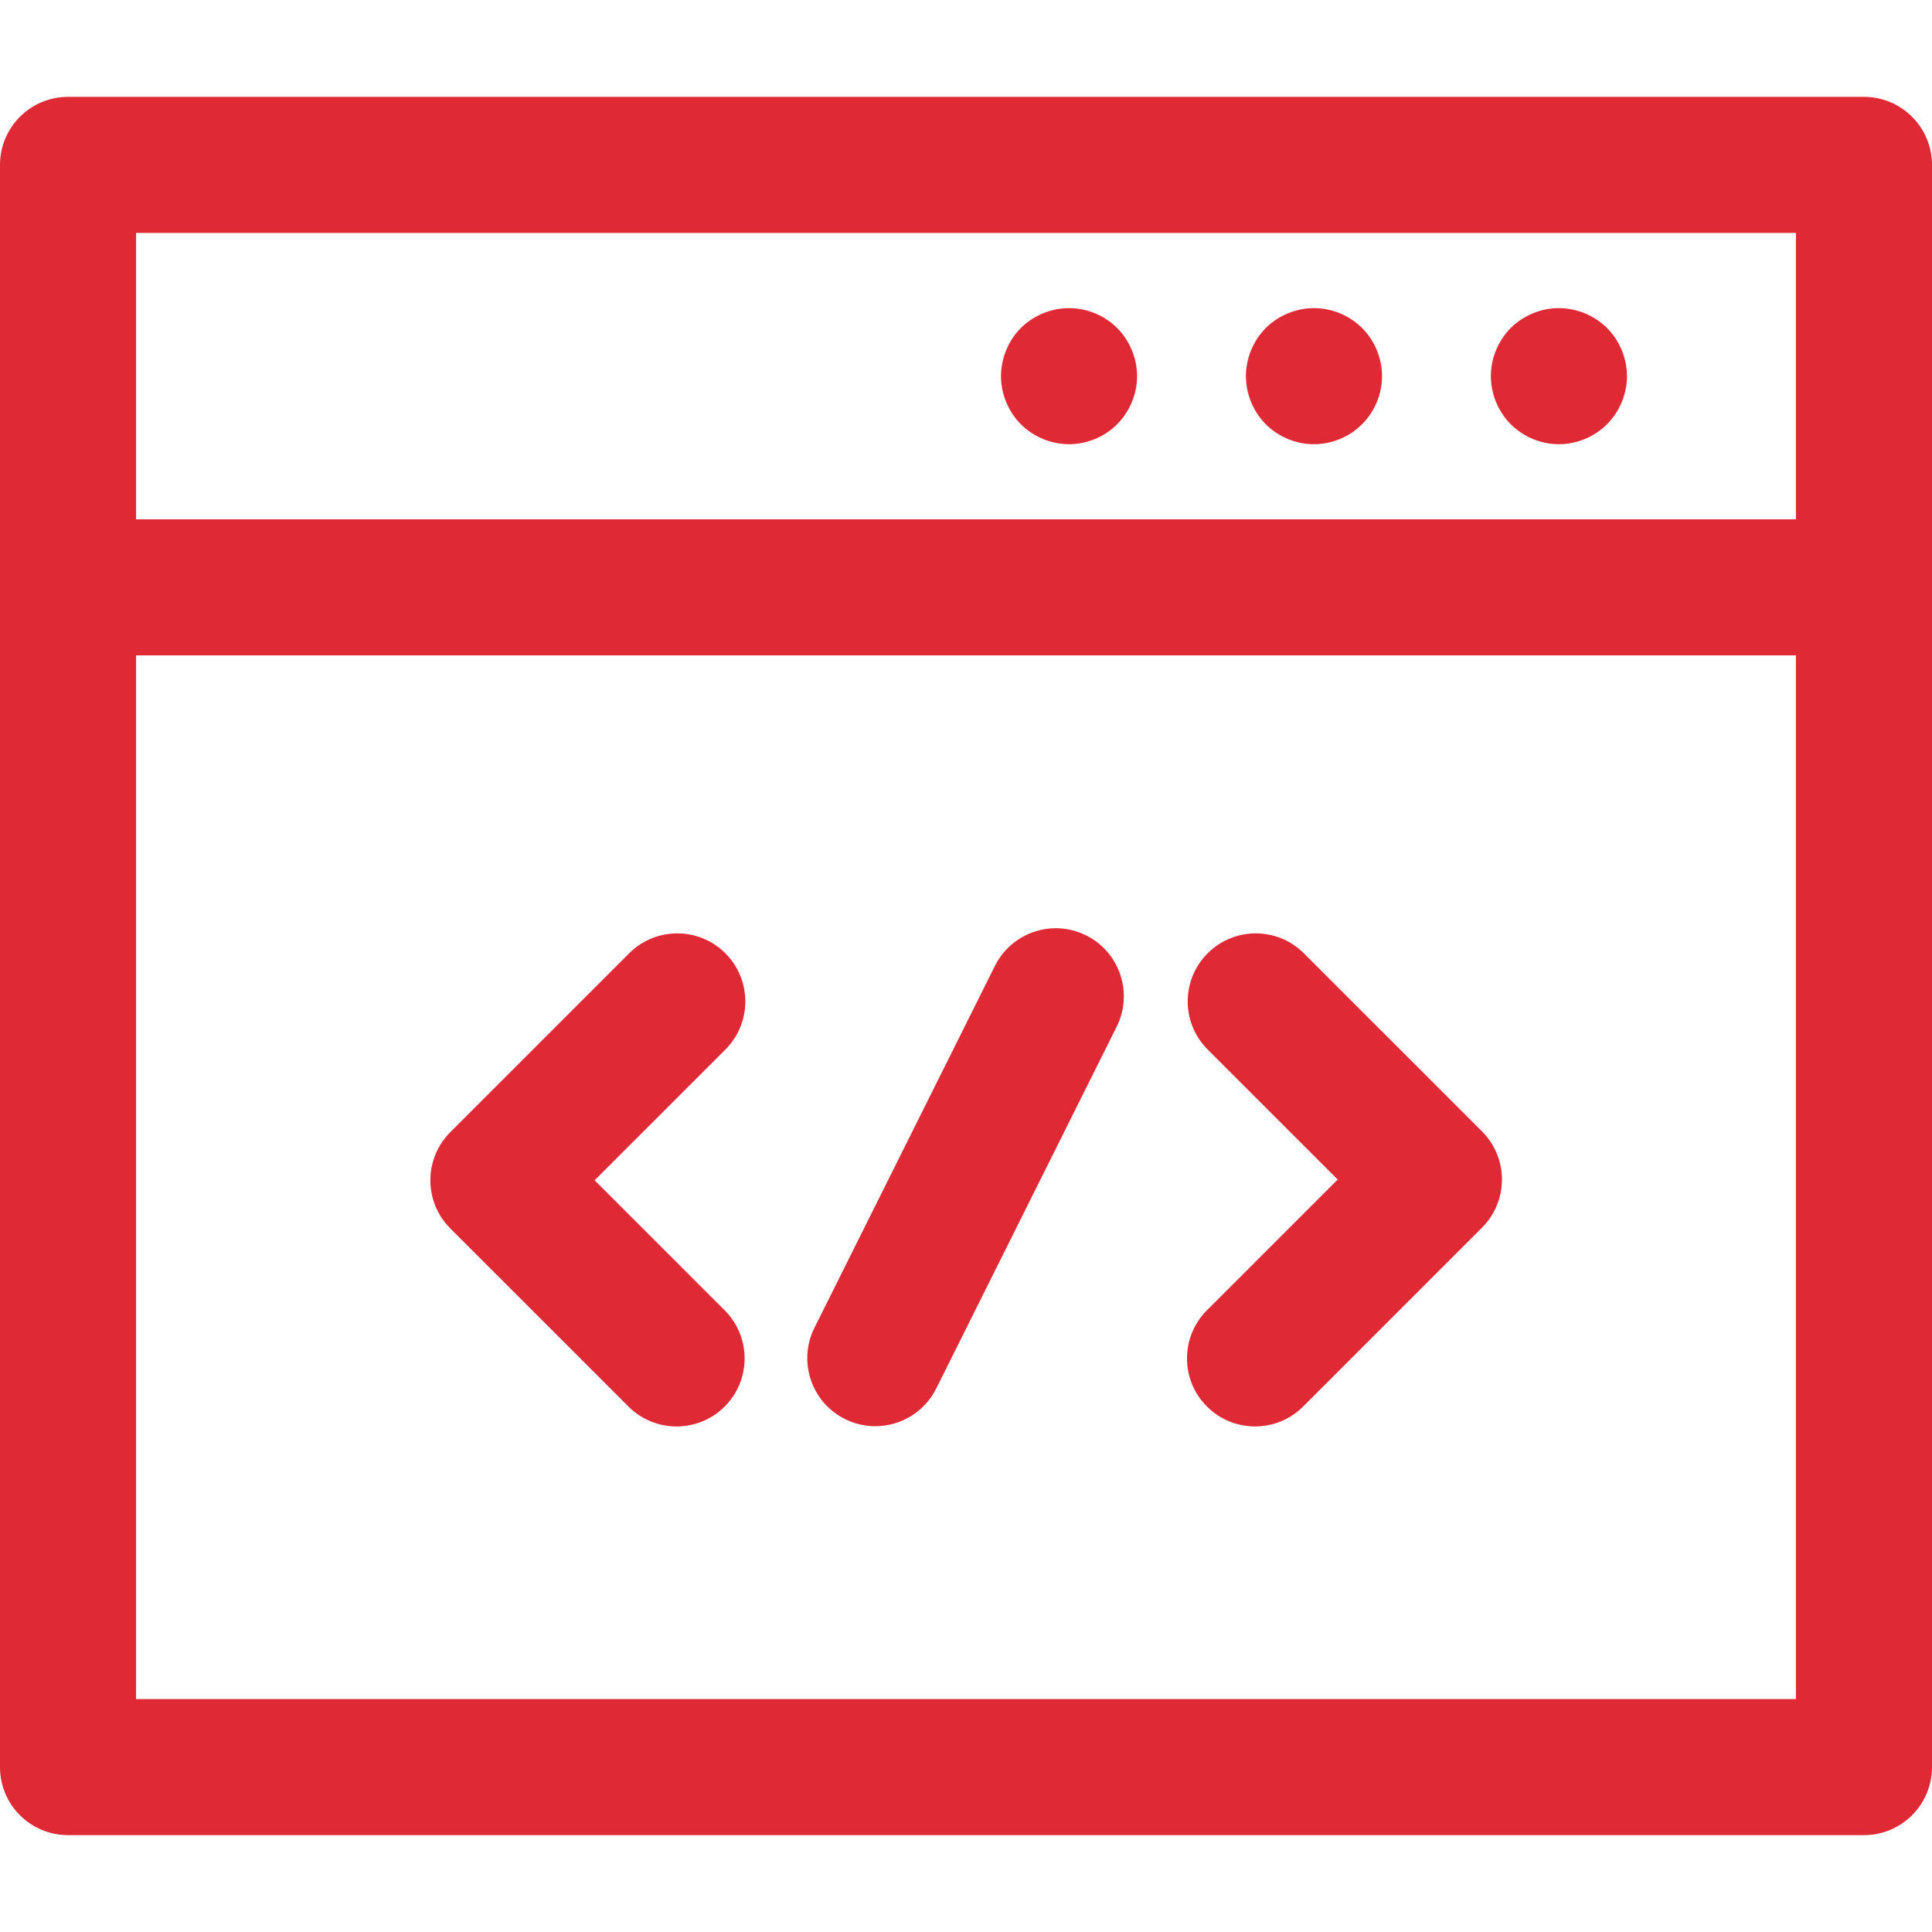
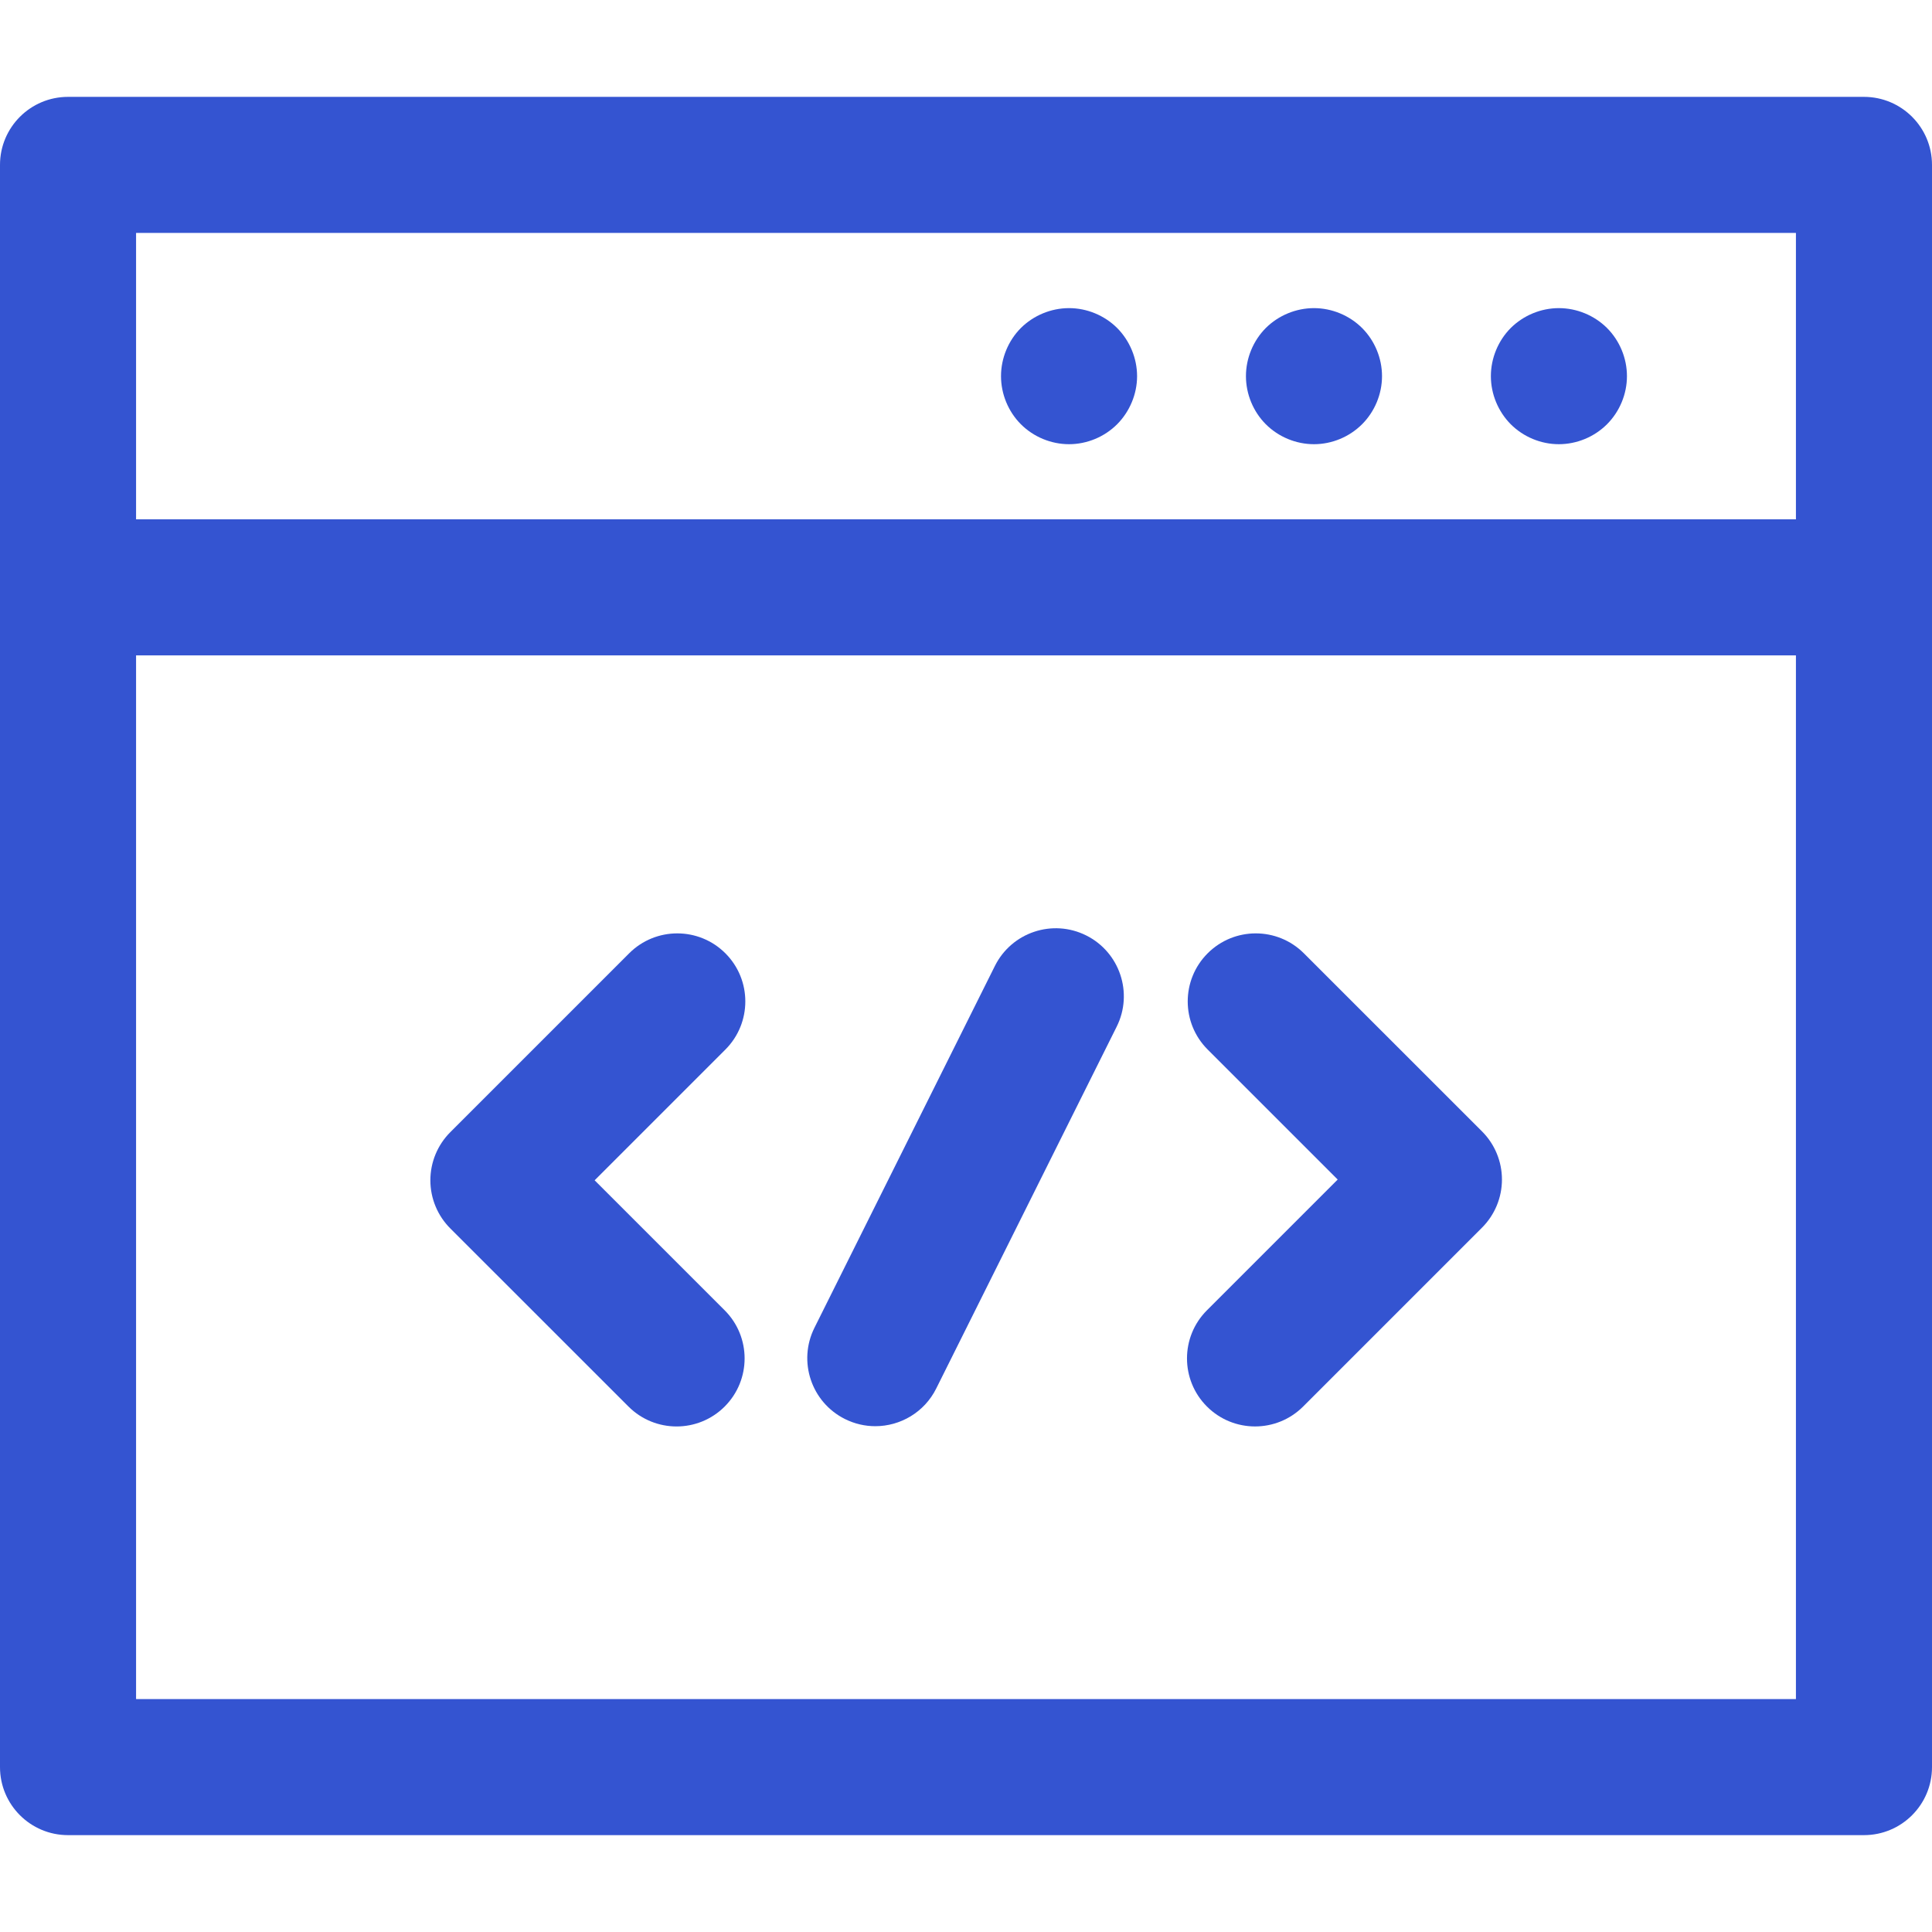
- <svg xmlns="http://www.w3.org/2000/svg" height="30" width="30" fill="#DF2935" version="1.1" id="Capa_1" x="0px" y="0px" viewBox="0 0 212.973 212.973" style="enable-background:new 0 0 212.973 212.973;" xml:space="preserve">
+ <svg xmlns="http://www.w3.org/2000/svg" height="30" width="30" fill="#3454D1" version="1.1" id="Capa_1" x="0px" y="0px" viewBox="0 0 212.973 212.973" style="enable-background:new 0 0 212.973 212.973;" xml:space="preserve">
  <g>
    <path d="M119.732,103.116c-3.707-1.85-8.211-0.342-10.06,3.364L89.78,146.367c-1.849,3.707-0.342,8.211,3.364,10.059   c1.075,0.536,2.217,0.79,3.342,0.79c2.754,0,5.405-1.523,6.718-4.154l19.893-39.887   C124.945,109.469,123.438,104.965,119.732,103.116z" />
    <path d="M171.836,48.966c1.98,0,3.91-0.8,5.311-2.199c1.399-1.4,2.199-3.33,2.199-5.301c0-1.979-0.8-3.91-2.199-5.31   c-1.4-1.39-3.33-2.19-5.311-2.19c-1.97,0-3.899,0.801-5.3,2.19c-1.39,1.399-2.19,3.33-2.19,5.31c0,1.971,0.801,3.9,2.19,5.301   C167.936,48.166,169.866,48.966,171.836,48.966z" />
    <path d="M144.846,48.966c1.971,0,3.9-0.8,5.301-2.199c1.399-1.4,2.199-3.33,2.199-5.301c0-1.979-0.8-3.91-2.199-5.31   c-1.4-1.39-3.33-2.19-5.301-2.19c-1.98,0-3.909,0.801-5.31,2.19c-1.39,1.399-2.19,3.33-2.19,5.31c0,1.971,0.801,3.91,2.19,5.301   C140.936,48.166,142.866,48.966,144.846,48.966z" />
    <path d="M117.846,48.966c1.971,0,3.9-0.8,5.301-2.199c1.39-1.4,2.199-3.33,2.199-5.301c0-1.979-0.81-3.91-2.199-5.31   c-1.4-1.39-3.33-2.19-5.301-2.19c-1.979,0-3.909,0.801-5.31,2.19c-1.39,1.399-2.19,3.33-2.19,5.31c0,1.971,0.801,3.91,2.19,5.301   C113.937,48.166,115.866,48.966,117.846,48.966z" />
    <path d="M205.473,10.678H7.5c-4.143,0-7.5,3.357-7.5,7.5v176.617c0,4.143,3.357,7.5,7.5,7.5h197.973c4.143,0,7.5-3.357,7.5-7.5   V18.178C212.973,14.035,209.615,10.678,205.473,10.678z M197.973,25.678v31.57H15v-31.57H197.973z M15,187.295V72.248h182.973   v115.047H15z" />
    <path d="M79.963,105.087c-2.93-2.928-7.678-2.928-10.607,0l-19.719,19.719c-1.406,1.407-2.196,3.315-2.196,5.305   c0,1.989,0.791,3.896,2.197,5.303l19.641,19.635c1.465,1.465,3.384,2.196,5.303,2.196c1.92,0,3.84-0.732,5.304-2.197   c2.929-2.93,2.928-7.679-0.001-10.606l-14.336-14.332l14.415-14.414C82.892,112.765,82.892,108.017,79.963,105.087z" />
    <path d="M143.732,105.087c-2.93-2.928-7.677-2.929-10.607,0.001c-2.929,2.929-2.929,7.678,0.001,10.606l14.334,14.332   l-14.415,14.415c-2.929,2.929-2.929,7.678,0.001,10.606c1.464,1.464,3.384,2.196,5.303,2.196c1.919,0,3.839-0.732,5.304-2.197   l19.718-19.719c1.406-1.406,2.196-3.313,2.196-5.303c0-1.989-0.79-3.898-2.197-5.304L143.732,105.087z" />
  </g>
  <g>
</g>
  <g>
</g>
  <g>
</g>
  <g>
</g>
  <g>
</g>
  <g>
</g>
  <g>
</g>
  <g>
</g>
  <g>
</g>
  <g>
</g>
  <g>
</g>
  <g>
</g>
  <g>
</g>
  <g>
</g>
  <g>
</g>
</svg>
